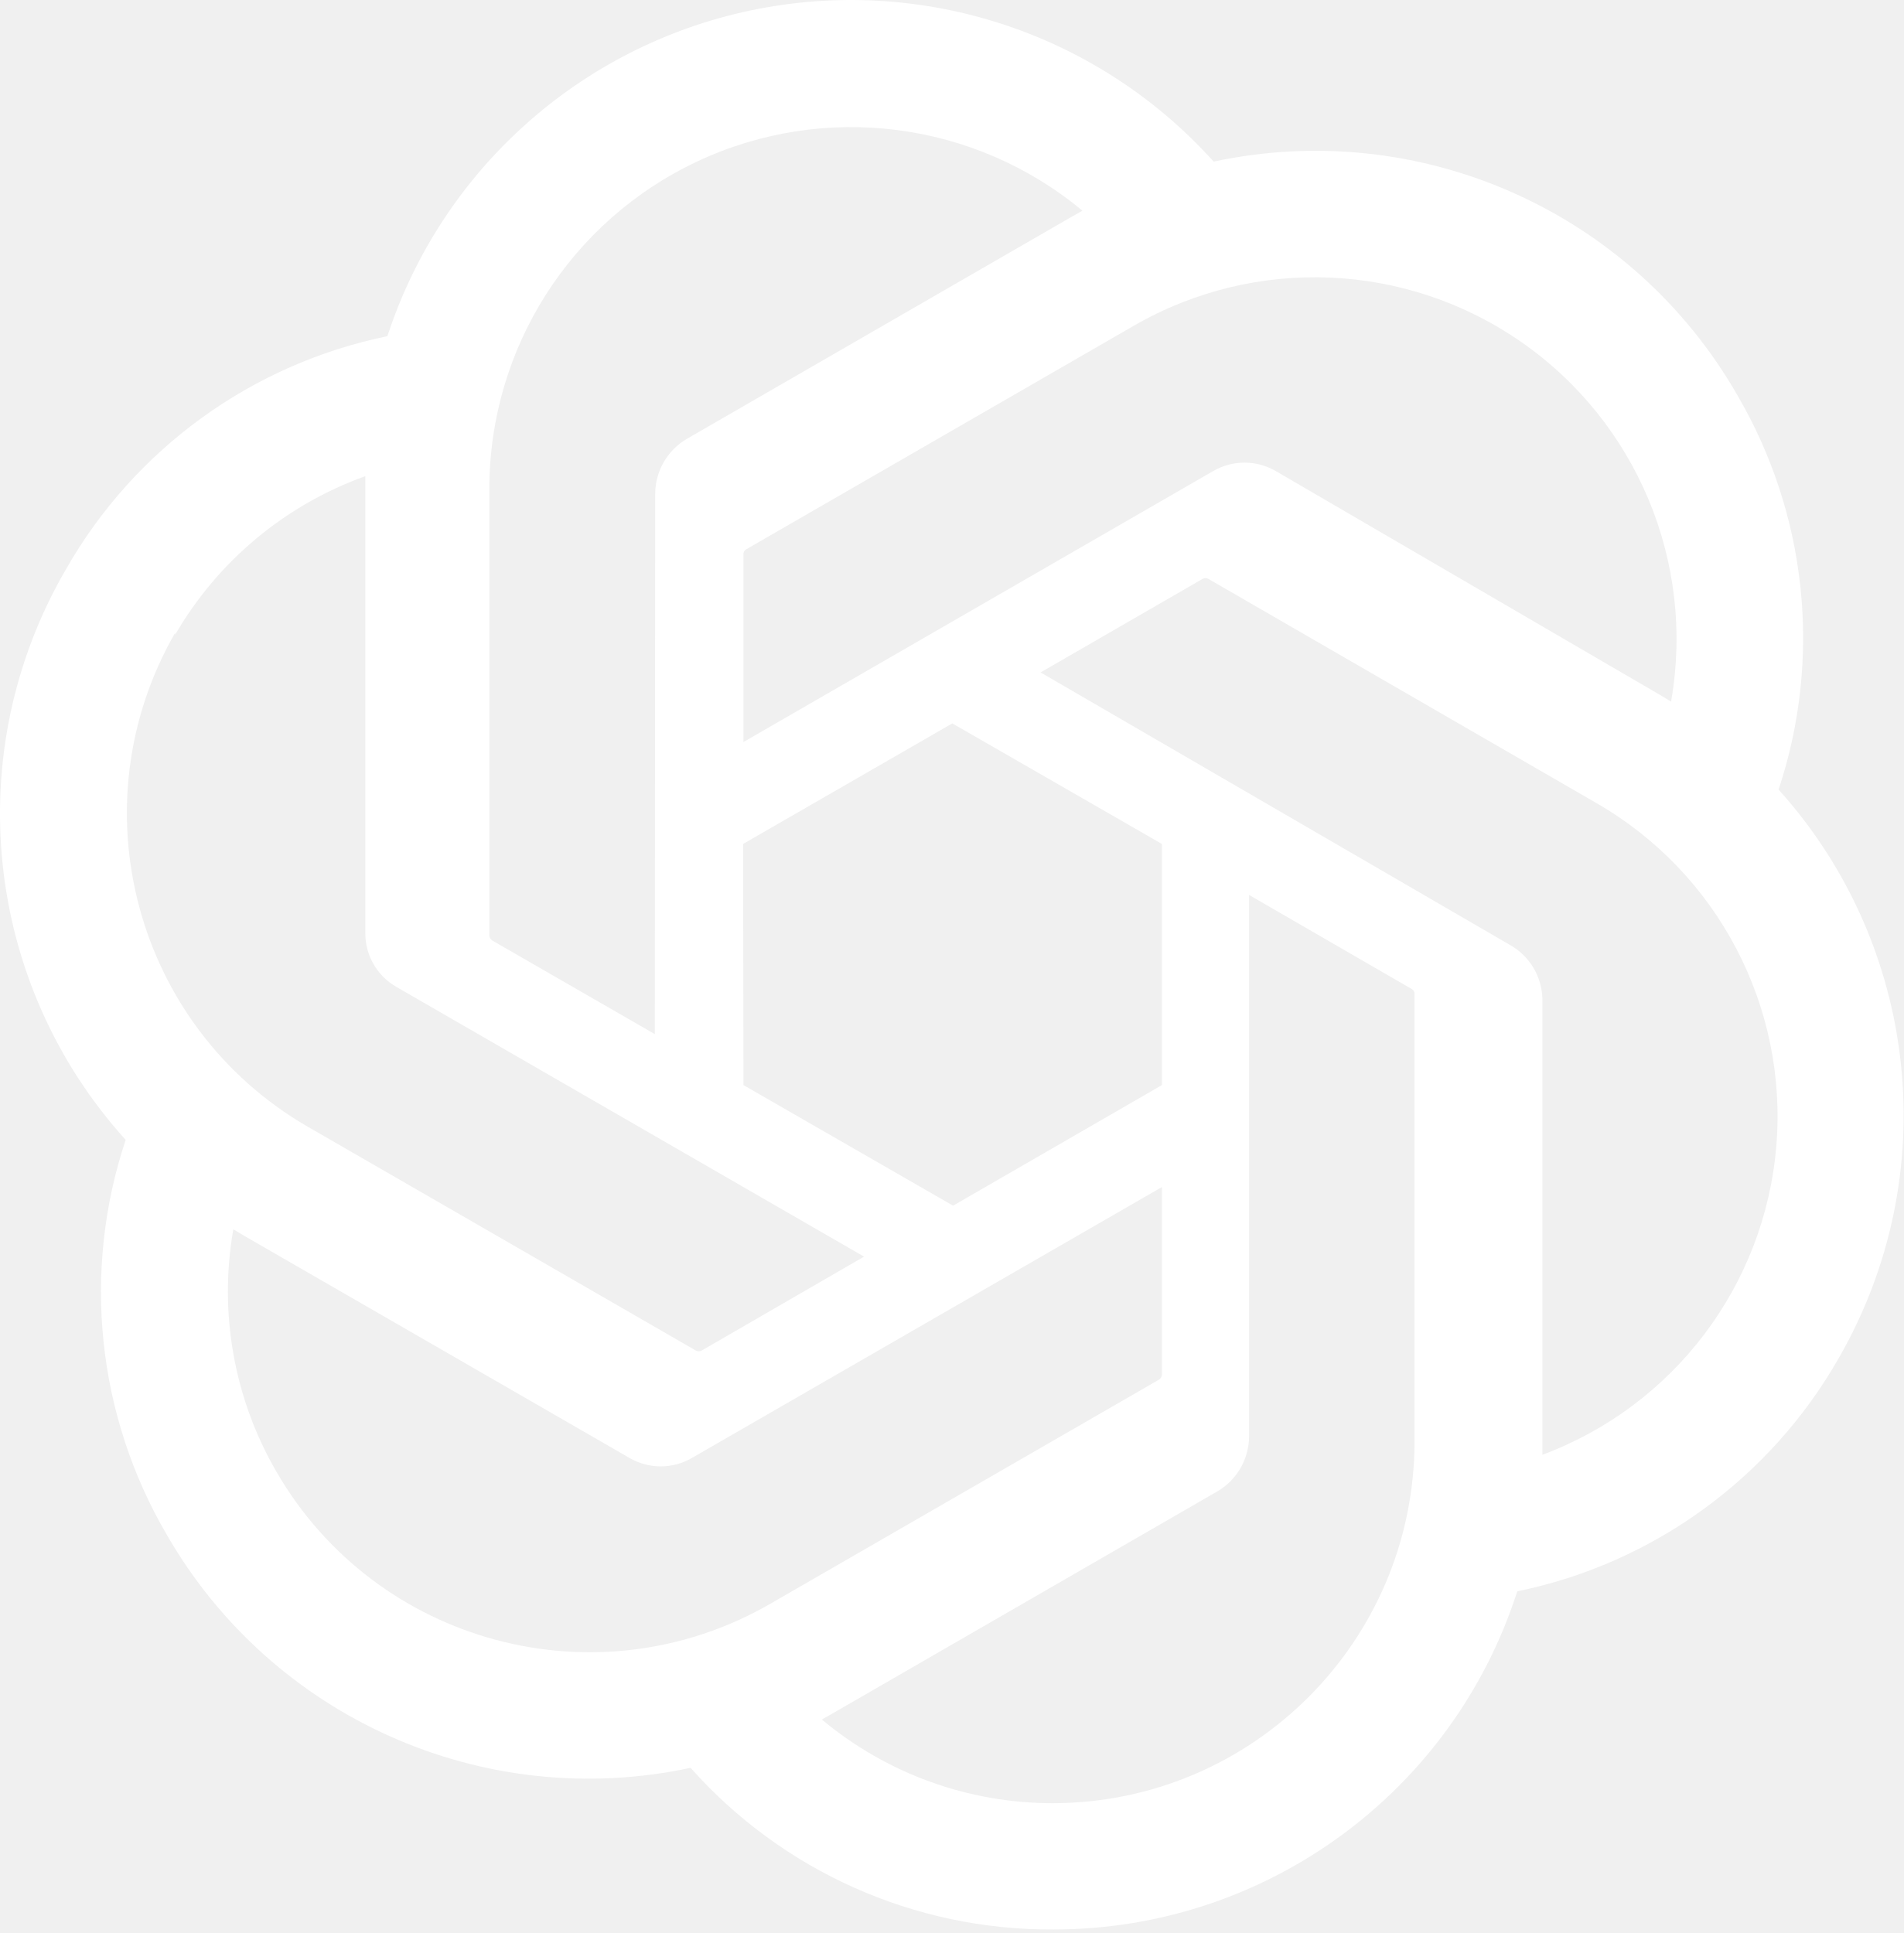
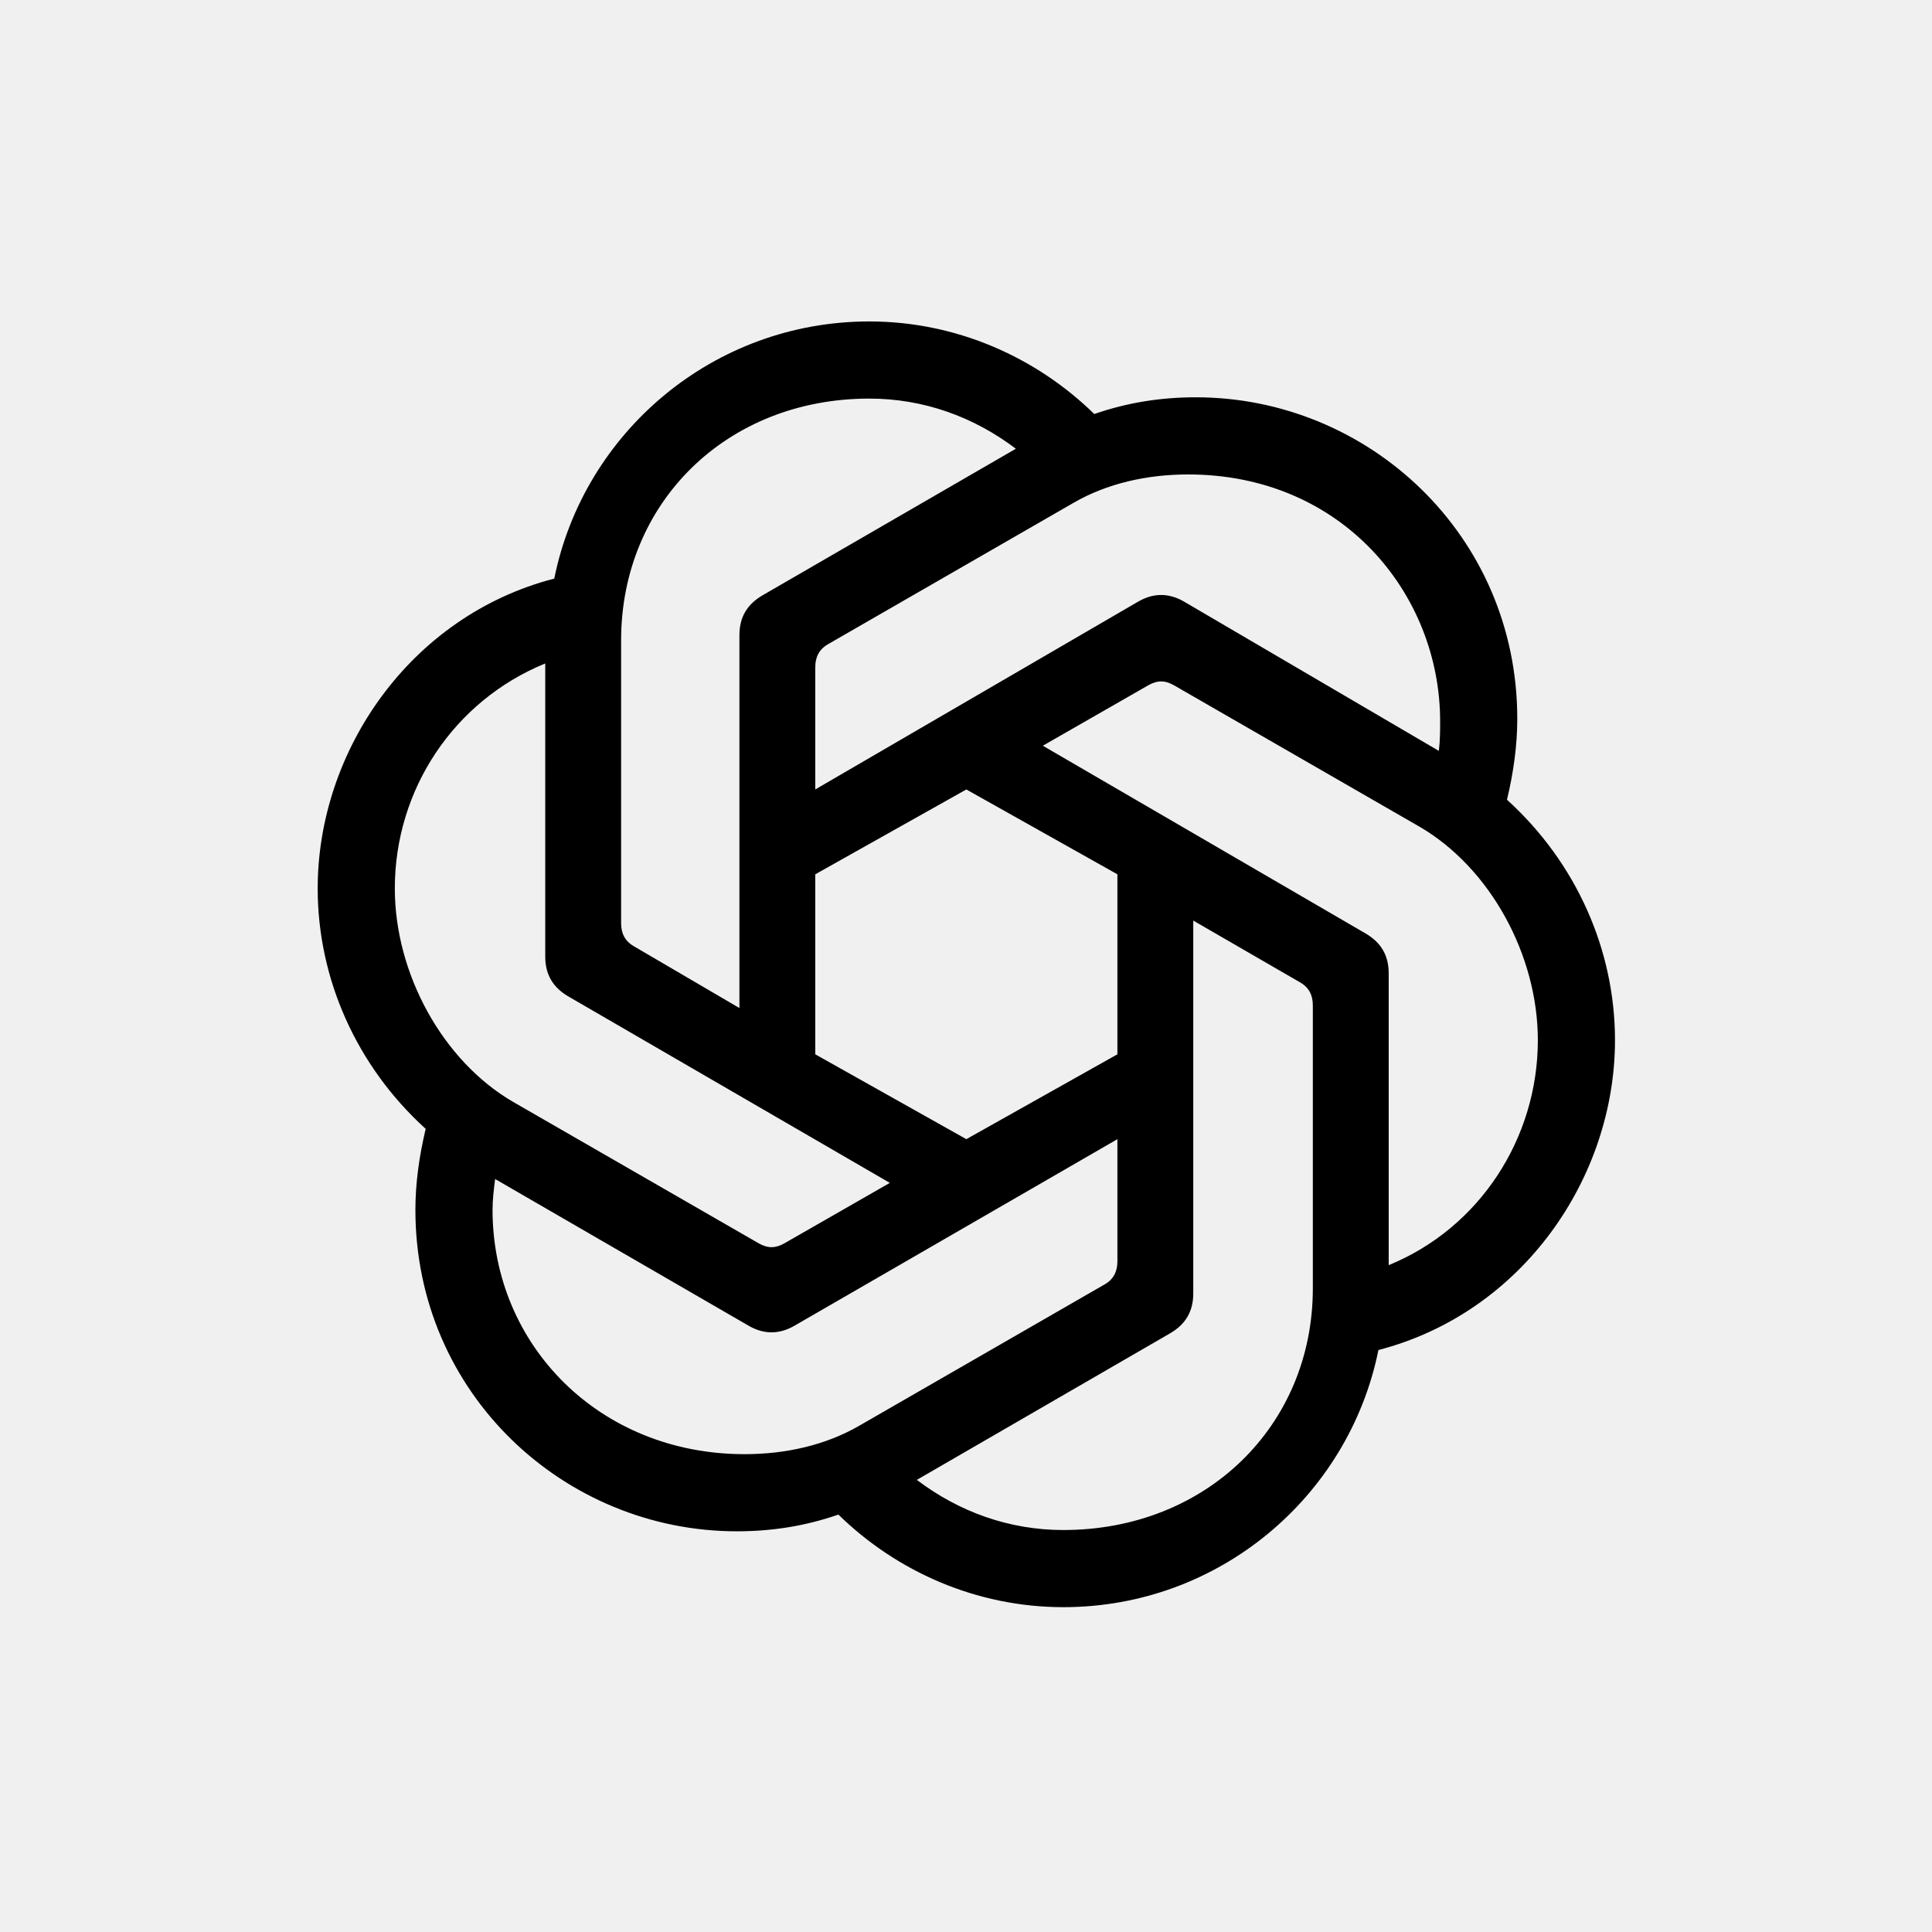
- <svg xmlns="http://www.w3.org/2000/svg" width="256" height="260" preserveAspectRatio="xMidYMid" viewBox="0 0 256 260">
-   <path fill="#fff" d="M239.184 106.203a64.716 64.716 0 0 0-5.576-53.103C219.452 28.459 191 15.784 163.213 21.74A65.586 65.586 0 0 0 52.096 45.22a64.716 64.716 0 0 0-43.23 31.36c-14.31 24.602-11.061 55.634 8.033 76.74a64.665 64.665 0 0 0 5.525 53.102c14.174 24.65 42.644 37.324 70.446 31.36a64.72 64.72 0 0 0 48.754 21.744c28.481.025 53.714-18.361 62.414-45.481a64.767 64.767 0 0 0 43.229-31.36c14.137-24.558 10.875-55.423-8.083-76.483Zm-97.56 136.338a48.397 48.397 0 0 1-31.105-11.255l1.535-.87 51.67-29.825a8.595 8.595 0 0 0 4.247-7.367v-72.85l21.845 12.636c.218.111.37.32.409.563v60.367c-.056 26.818-21.783 48.545-48.601 48.601Zm-104.466-44.61a48.345 48.345 0 0 1-5.781-32.589l1.534.921 51.722 29.826a8.339 8.339 0 0 0 8.441 0l63.181-36.425v25.221a.87.87 0 0 1-.358.665l-52.335 30.184c-23.257 13.398-52.97 5.431-66.404-17.803ZM23.549 85.38a48.499 48.499 0 0 1 25.58-21.333v61.39a8.288 8.288 0 0 0 4.195 7.316l62.874 36.272-21.845 12.636a.819.819 0 0 1-.767 0L41.353 151.53c-23.211-13.454-31.171-43.144-17.804-66.405v.256Zm179.466 41.695-63.08-36.63L161.73 77.86a.819.819 0 0 1 .768 0l52.233 30.184a48.6 48.6 0 0 1-7.316 87.635v-61.391a8.544 8.544 0 0 0-4.4-7.213Zm21.742-32.69-1.535-.922-51.619-30.081a8.39 8.39 0 0 0-8.492 0L99.98 99.808V74.587a.716.716 0 0 1 .307-.665l52.233-30.133a48.652 48.652 0 0 1 72.236 50.391v.205ZM88.061 139.097l-21.845-12.585a.87.87 0 0 1-.41-.614V65.685a48.652 48.652 0 0 1 79.757-37.346l-1.535.87-51.67 29.825a8.595 8.595 0 0 0-4.246 7.367l-.051 72.697Zm11.868-25.58 28.138-16.217 28.188 16.218v32.434l-28.086 16.218-28.188-16.218-.052-32.434Z" />
+ <svg xmlns="http://www.w3.org/2000/svg" width="721" height="721" viewBox="0 0 721 721" fill="none">
+   <g clip-path="url(#clip0_1637_2934)">
+     <g clip-path="url(#clip1_1637_2934)">
+       <path d="M304.246 294.611V249.028C304.246 245.189 305.687 242.309 309.044 240.392L400.692 187.612C413.167 180.415 428.042 177.058 443.394 177.058C500.971 177.058 537.44 221.682 537.44 269.182C537.44 272.54 537.44 276.379 536.959 280.218L441.954 224.558C436.197 221.201 430.437 221.201 424.68 224.558L304.246 294.611ZM518.245 472.145V363.224C518.245 356.505 515.364 351.707 509.608 348.349L389.174 278.296L428.519 255.743C431.877 253.826 434.757 253.826 438.115 255.743L529.762 308.523C556.154 323.879 573.905 356.505 573.905 388.171C573.905 424.636 552.315 458.225 518.245 472.141V472.145ZM275.937 376.182L236.592 353.152C233.235 351.235 231.794 348.354 231.794 344.515V238.956C231.794 187.617 271.139 148.749 324.4 148.749C344.555 148.749 363.264 155.468 379.102 167.463L284.578 222.164C278.822 225.521 275.942 230.319 275.942 237.039V376.186L275.937 376.182ZM360.626 425.122L304.246 393.455V326.283L360.626 294.616L417.002 326.283V393.455L360.626 425.122ZM396.852 570.989C376.698 570.989 357.989 564.27 342.151 552.276L436.674 497.574C442.431 494.217 445.311 489.419 445.311 482.699V343.552L485.138 366.582C488.495 368.499 489.936 371.379 489.936 375.219V480.778C489.936 532.117 450.109 570.985 396.852 570.985V570.989ZM283.134 463.99L191.486 411.211C165.094 395.854 147.343 363.229 147.343 331.562C147.343 294.616 169.415 261.509 203.48 247.593V356.991C203.48 363.71 206.361 368.508 212.117 371.866L332.074 441.437L292.729 463.99C289.372 465.907 286.491 465.907 283.134 463.99ZM277.859 542.68C223.639 542.68 183.813 501.895 183.813 451.514C183.813 447.675 184.294 443.836 184.771 439.997L279.295 494.698C285.051 498.056 290.812 498.056 296.568 494.698L417.002 425.127V470.71C417.002 474.549 415.562 477.429 412.204 479.346L320.557 532.126C308.081 539.323 293.206 542.68 277.854 542.68H277.859ZM396.852 599.776C454.911 599.776 503.37 558.513 514.41 503.812C568.149 489.896 602.696 439.515 602.696 388.176C602.696 354.587 588.303 321.962 562.392 298.45C564.791 288.373 566.231 278.296 566.231 268.224C566.231 199.611 510.571 148.267 446.274 148.267C433.322 148.267 420.846 150.184 408.37 154.505C386.775 133.392 357.026 119.958 324.4 119.958C266.342 119.958 217.883 161.22 206.843 215.921C153.104 229.837 118.557 280.218 118.557 331.557C118.557 365.146 132.95 397.771 158.861 421.283C156.462 431.36 155.022 441.437 155.022 451.51C155.022 520.123 210.682 571.466 274.978 571.466C287.931 571.466 300.407 569.549 312.883 565.228C334.473 586.341 364.222 599.776 396.852 599.776Z" fill="black" />
+     </g>
+   </g>
+   <defs>
+     <clipPath id="clip0_1637_2934">
+       <rect width="720" height="720" fill="white" transform="translate(0.606934 0.0999756)" />
+     </clipPath>
+     <clipPath id="clip1_1637_2934">
+       <rect width="484.139" height="479.818" fill="white" transform="translate(118.557 119.958)" />
+     </clipPath>
+   </defs>
</svg>
